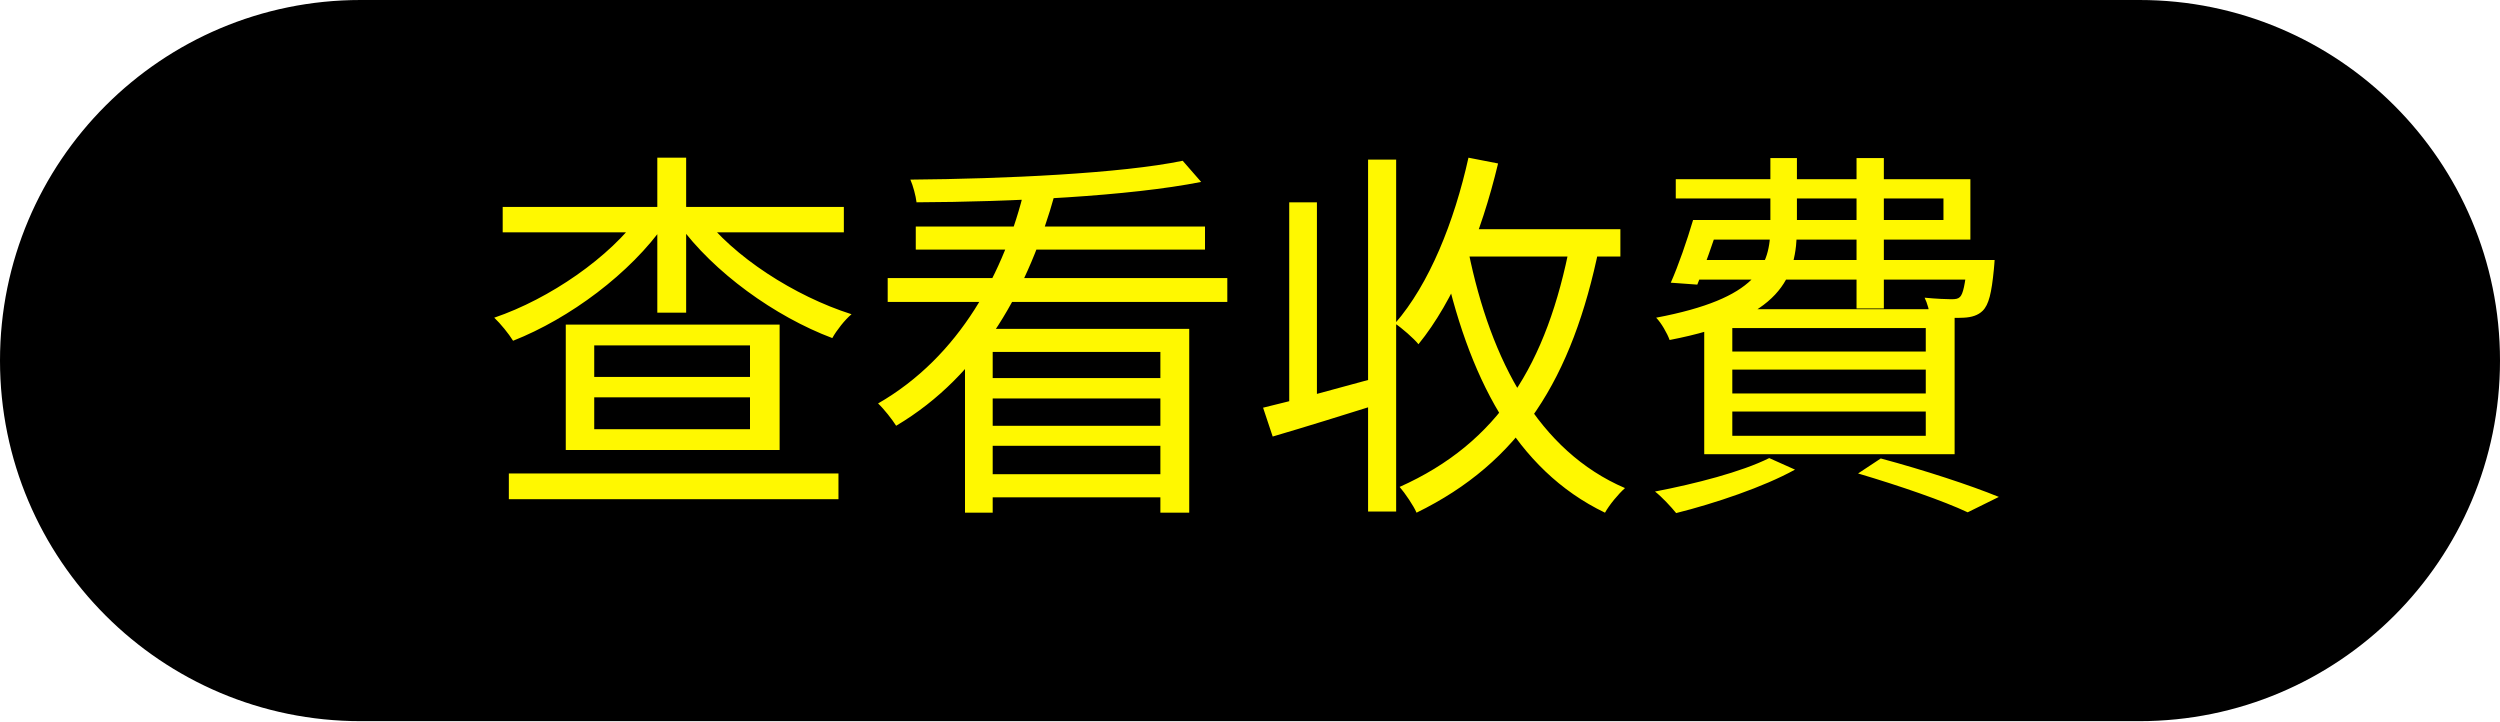
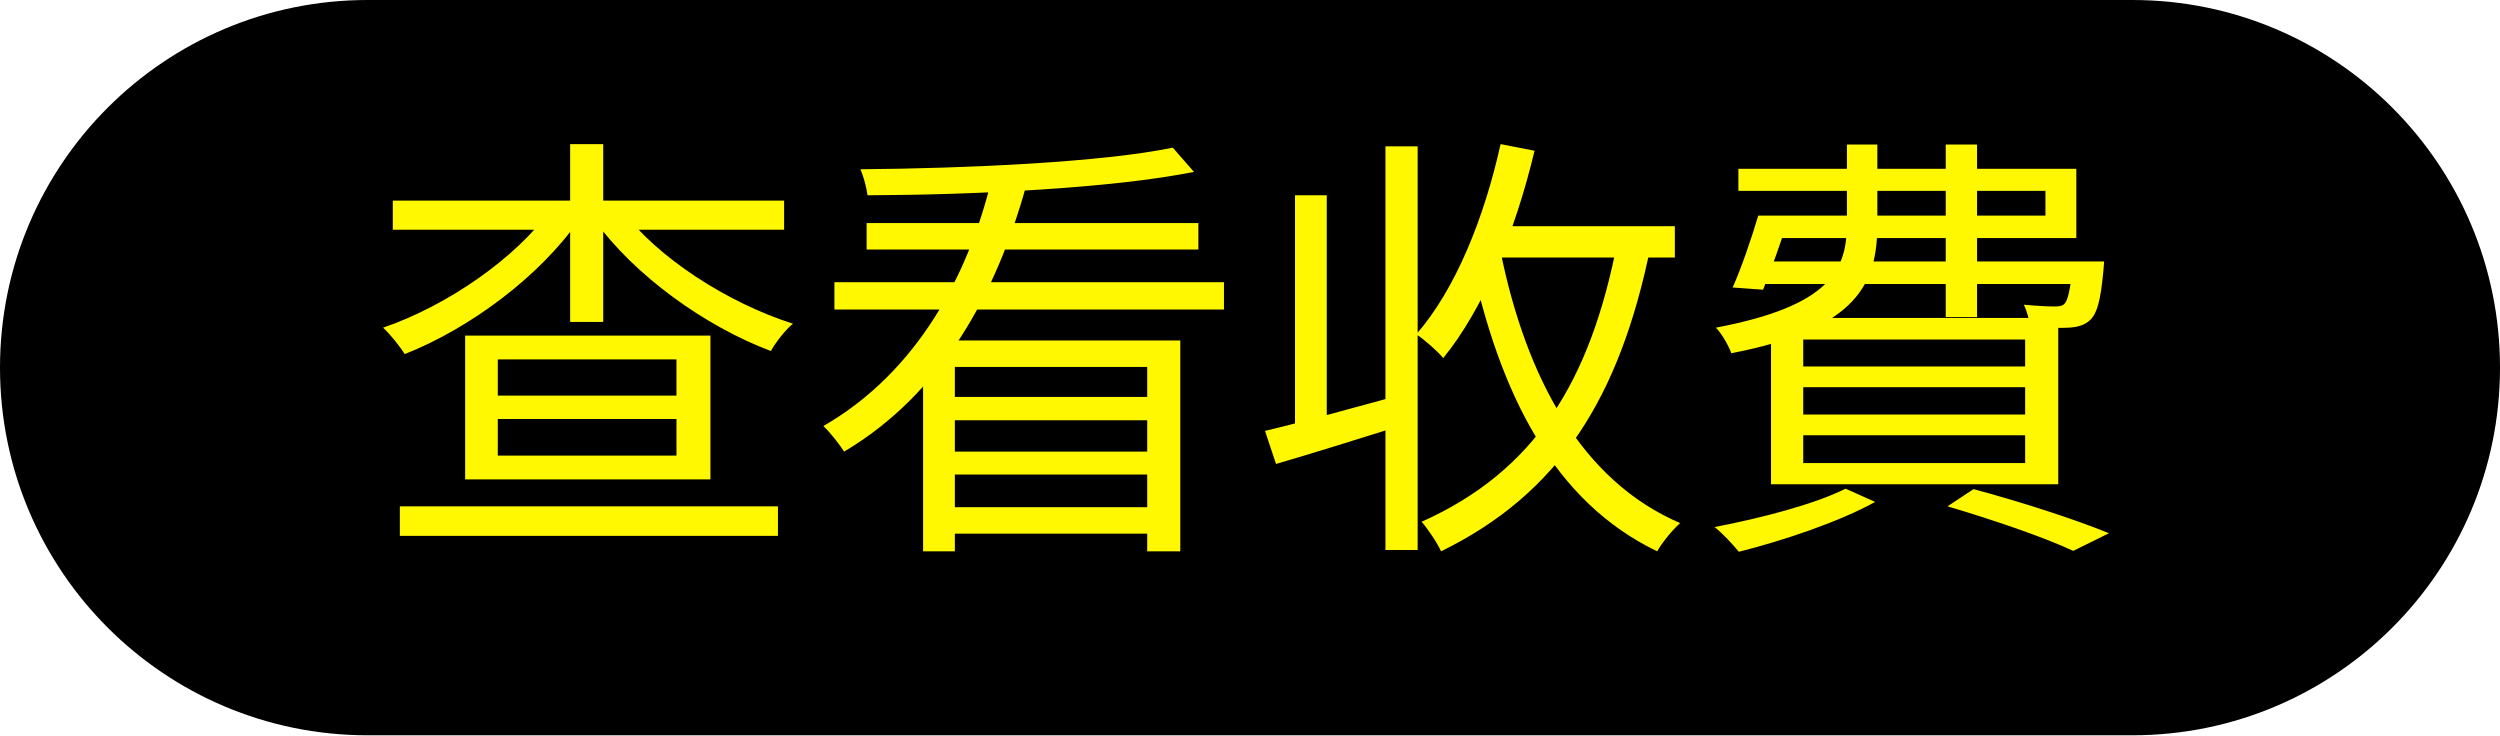
- <svg xmlns="http://www.w3.org/2000/svg" width="52" height="15" viewBox="0 0 52 15" fill="none">
-   <rect width="52" height="15" rx="7.5" fill="black" />
-   <path d="M12.36 8.264H15.6V8.928H12.36V8.264ZM12.36 7.184H15.6V7.84H12.36V7.184ZM11.768 6.752V9.36H16.216V6.752H11.768ZM10.456 4.304V4.832H17.552V4.304H10.456ZM13.672 3.28V6.504H14.272V3.28H13.672ZM13.328 4.456C12.688 5.352 11.432 6.216 10.28 6.608C10.408 6.728 10.584 6.944 10.672 7.088C11.848 6.624 13.112 5.688 13.832 4.656L13.328 4.456ZM14.6 4.464L14.112 4.656C14.84 5.664 16.12 6.584 17.312 7.032C17.4 6.872 17.576 6.648 17.712 6.536C16.528 6.16 15.248 5.336 14.6 4.464ZM10.584 9.848V10.384H17.44V9.848H10.584ZM20.072 6.84V10.664H20.648V7.32H24.136V10.664H24.736V6.84H20.072ZM18.464 5.784V6.28H25.528V5.784H18.464ZM19.048 4.712V5.192H25.064V4.712H19.048ZM20.464 7.864V8.288H24.392V7.864H20.464ZM20.464 8.856V9.272H24.392V8.856H20.464ZM20.408 9.864V10.344H24.392V9.864H20.408ZM24.6 3.344C23.328 3.608 20.888 3.72 18.936 3.736C18.992 3.864 19.048 4.072 19.064 4.208C21.04 4.2 23.496 4.08 24.984 3.784L24.6 3.344ZM21.32 3.896C20.896 5.664 19.96 7.416 18.264 8.392C18.384 8.504 18.56 8.728 18.64 8.856C20.432 7.792 21.408 5.96 21.944 4.024L21.32 3.896ZM26.272 8.48L26.472 9.08C27.128 8.888 27.976 8.624 28.792 8.368L28.72 7.832C27.808 8.08 26.888 8.336 26.272 8.48ZM28.456 3.32V10.64H29.04V3.32H28.456ZM26.816 4.208V8.552H27.392V4.208H26.816ZM30.328 4.768V5.336H33.704V4.768H30.328ZM30.544 3.28C30.248 4.616 29.728 5.912 29.016 6.728C29.16 6.824 29.408 7.04 29.504 7.16C30.24 6.256 30.808 4.872 31.16 3.4L30.544 3.28ZM32.664 5.04C32.176 7.584 31.168 9.208 29.112 10.128C29.224 10.256 29.408 10.528 29.464 10.664C31.608 9.616 32.704 7.88 33.264 5.136L32.664 5.04ZM30.544 5.232L30 5.336C30.528 7.832 31.52 9.768 33.384 10.664C33.472 10.504 33.664 10.272 33.8 10.152C32.008 9.384 31.008 7.512 30.544 5.232ZM35.4 4.576V4.984H40.984V3.728H34.856V4.128H40.424V4.576H35.4ZM35.216 4.576C35.088 5.008 34.912 5.52 34.752 5.88L35.304 5.92C35.448 5.568 35.632 5.04 35.784 4.576H35.216ZM35.184 5.408L35.056 5.816H41.112V5.408H35.184ZM40.92 5.408V5.488C40.872 5.928 40.832 6.112 40.768 6.176C40.728 6.216 40.68 6.224 40.584 6.224C40.496 6.224 40.28 6.216 40.032 6.192C40.088 6.304 40.136 6.48 40.144 6.592C40.432 6.616 40.712 6.616 40.848 6.608C41.008 6.6 41.144 6.56 41.24 6.464C41.368 6.336 41.424 6.096 41.472 5.608C41.48 5.536 41.488 5.408 41.488 5.408H40.92ZM36.824 3.288V4.712C36.824 5.536 36.56 6.208 34.448 6.608C34.552 6.712 34.68 6.936 34.728 7.072C37.048 6.624 37.376 5.784 37.376 4.728V3.288H36.824ZM38.616 3.288V6.416H39.184V3.288H38.616ZM36.032 7.688H40.056V8.184H36.032V7.688ZM36.032 8.56H40.056V9.064H36.032V8.56ZM36.032 6.824H40.056V7.312H36.032V6.824ZM35.448 6.432V9.448H40.656V6.432H35.448ZM38.648 9.848C39.536 10.112 40.416 10.416 40.928 10.656L41.576 10.336C40.992 10.096 40.016 9.776 39.12 9.536L38.648 9.848ZM36.8 9.528C36.224 9.816 35.256 10.064 34.424 10.224C34.56 10.328 34.768 10.552 34.864 10.672C35.664 10.472 36.688 10.128 37.336 9.768L36.8 9.528Z" fill="#FFF800" />
+ <svg xmlns="http://www.w3.org/2000/svg" width="68" height="20" viewBox="0 0 68 20" fill="none">
+   <rect width="68" height="20" rx="10" fill="black" />
+   <path d="M13.54 11.396V12.392H18.4V11.396H13.54ZM13.54 9.776V10.76H18.4V9.776H13.54ZM12.652 9.128H19.324V13.04H12.652V9.128ZM10.684 5.456H21.328V6.248H10.684V5.456ZM15.508 3.92H16.408V8.756H15.508V3.92ZM14.992 5.684L15.748 5.984C14.668 7.532 12.772 8.936 11.008 9.632C10.876 9.416 10.612 9.092 10.42 8.912C12.148 8.324 14.032 7.028 14.992 5.684ZM16.9 5.696C17.872 7.004 19.792 8.24 21.568 8.804C21.364 8.972 21.1 9.308 20.968 9.548C19.18 8.876 17.26 7.496 16.168 5.984L16.9 5.696ZM10.876 13.772H21.16V14.576H10.876V13.772ZM25.108 9.26H32.104V14.996H31.204V9.98H25.972V14.996H25.108V9.26ZM22.696 7.676H33.292V8.42H22.696V7.676ZM23.572 6.068H32.596V6.788H23.572V6.068ZM25.696 10.796H31.588V11.432H25.696V10.796ZM25.696 12.284H31.588V12.908H25.696V12.284ZM25.612 13.796H31.588V14.516H25.612V13.796ZM31.9 4.016L32.476 4.676C30.244 5.12 26.56 5.3 23.596 5.312C23.572 5.108 23.488 4.796 23.404 4.604C26.332 4.58 29.992 4.412 31.9 4.016ZM26.98 4.844L27.916 5.036C27.112 7.94 25.648 10.688 22.96 12.284C22.84 12.092 22.576 11.756 22.396 11.588C24.94 10.124 26.344 7.496 26.98 4.844ZM34.408 11.72C35.332 11.504 36.712 11.12 38.08 10.748L38.188 11.552C36.964 11.936 35.692 12.332 34.708 12.62L34.408 11.72ZM37.684 3.98H38.56V14.96H37.684V3.98ZM35.224 5.312H36.088V11.828H35.224V5.312ZM40.492 6.152H45.556V7.004H40.492V6.152ZM40.816 3.92L41.74 4.1C41.212 6.308 40.36 8.384 39.256 9.74C39.112 9.56 38.74 9.236 38.524 9.092C39.592 7.868 40.372 5.924 40.816 3.92ZM43.996 6.56L44.896 6.704C44.056 10.82 42.412 13.424 39.196 14.996C39.112 14.792 38.836 14.384 38.668 14.192C41.752 12.812 43.264 10.376 43.996 6.56ZM40.816 6.848C41.512 10.268 43.012 13.076 45.7 14.228C45.496 14.408 45.208 14.756 45.076 14.996C42.28 13.652 40.792 10.748 40 7.004L40.816 6.848ZM48.1 5.864H55.636V5.192H47.284V4.592H56.476V6.476H48.1V5.864ZM47.824 5.864H48.676C48.448 6.56 48.172 7.352 47.956 7.88L47.128 7.82C47.368 7.28 47.632 6.512 47.824 5.864ZM47.776 7.112H56.668V7.724H47.584L47.776 7.112ZM56.38 7.112H57.232C57.232 7.112 57.22 7.304 57.208 7.412C57.136 8.144 57.052 8.504 56.86 8.696C56.716 8.84 56.512 8.9 56.272 8.912C56.068 8.924 55.648 8.924 55.216 8.888C55.204 8.72 55.132 8.456 55.048 8.288C55.42 8.324 55.744 8.336 55.876 8.336C56.02 8.336 56.092 8.324 56.152 8.264C56.248 8.168 56.308 7.892 56.38 7.232V7.112ZM50.236 3.932H51.064V6.092C51.064 7.676 50.572 8.936 47.092 9.608C47.02 9.404 46.828 9.068 46.672 8.912C49.84 8.312 50.236 7.304 50.236 6.068V3.932ZM52.924 3.932H53.776V8.624H52.924V3.932ZM49.048 10.532V11.276H55.084V10.532H49.048ZM49.048 11.84V12.596H55.084V11.84H49.048ZM49.048 9.236V9.968H55.084V9.236H49.048ZM48.172 8.648H55.984V13.172H48.172V8.648ZM52.972 13.772L53.68 13.304C55.024 13.664 56.488 14.144 57.364 14.504L56.392 14.984C55.624 14.624 54.304 14.168 52.972 13.772ZM50.2 13.292L51.004 13.652C50.032 14.192 48.496 14.708 47.296 15.008C47.152 14.828 46.84 14.492 46.636 14.336C47.884 14.096 49.336 13.724 50.2 13.292Z" fill="#FFF800" />
</svg>
